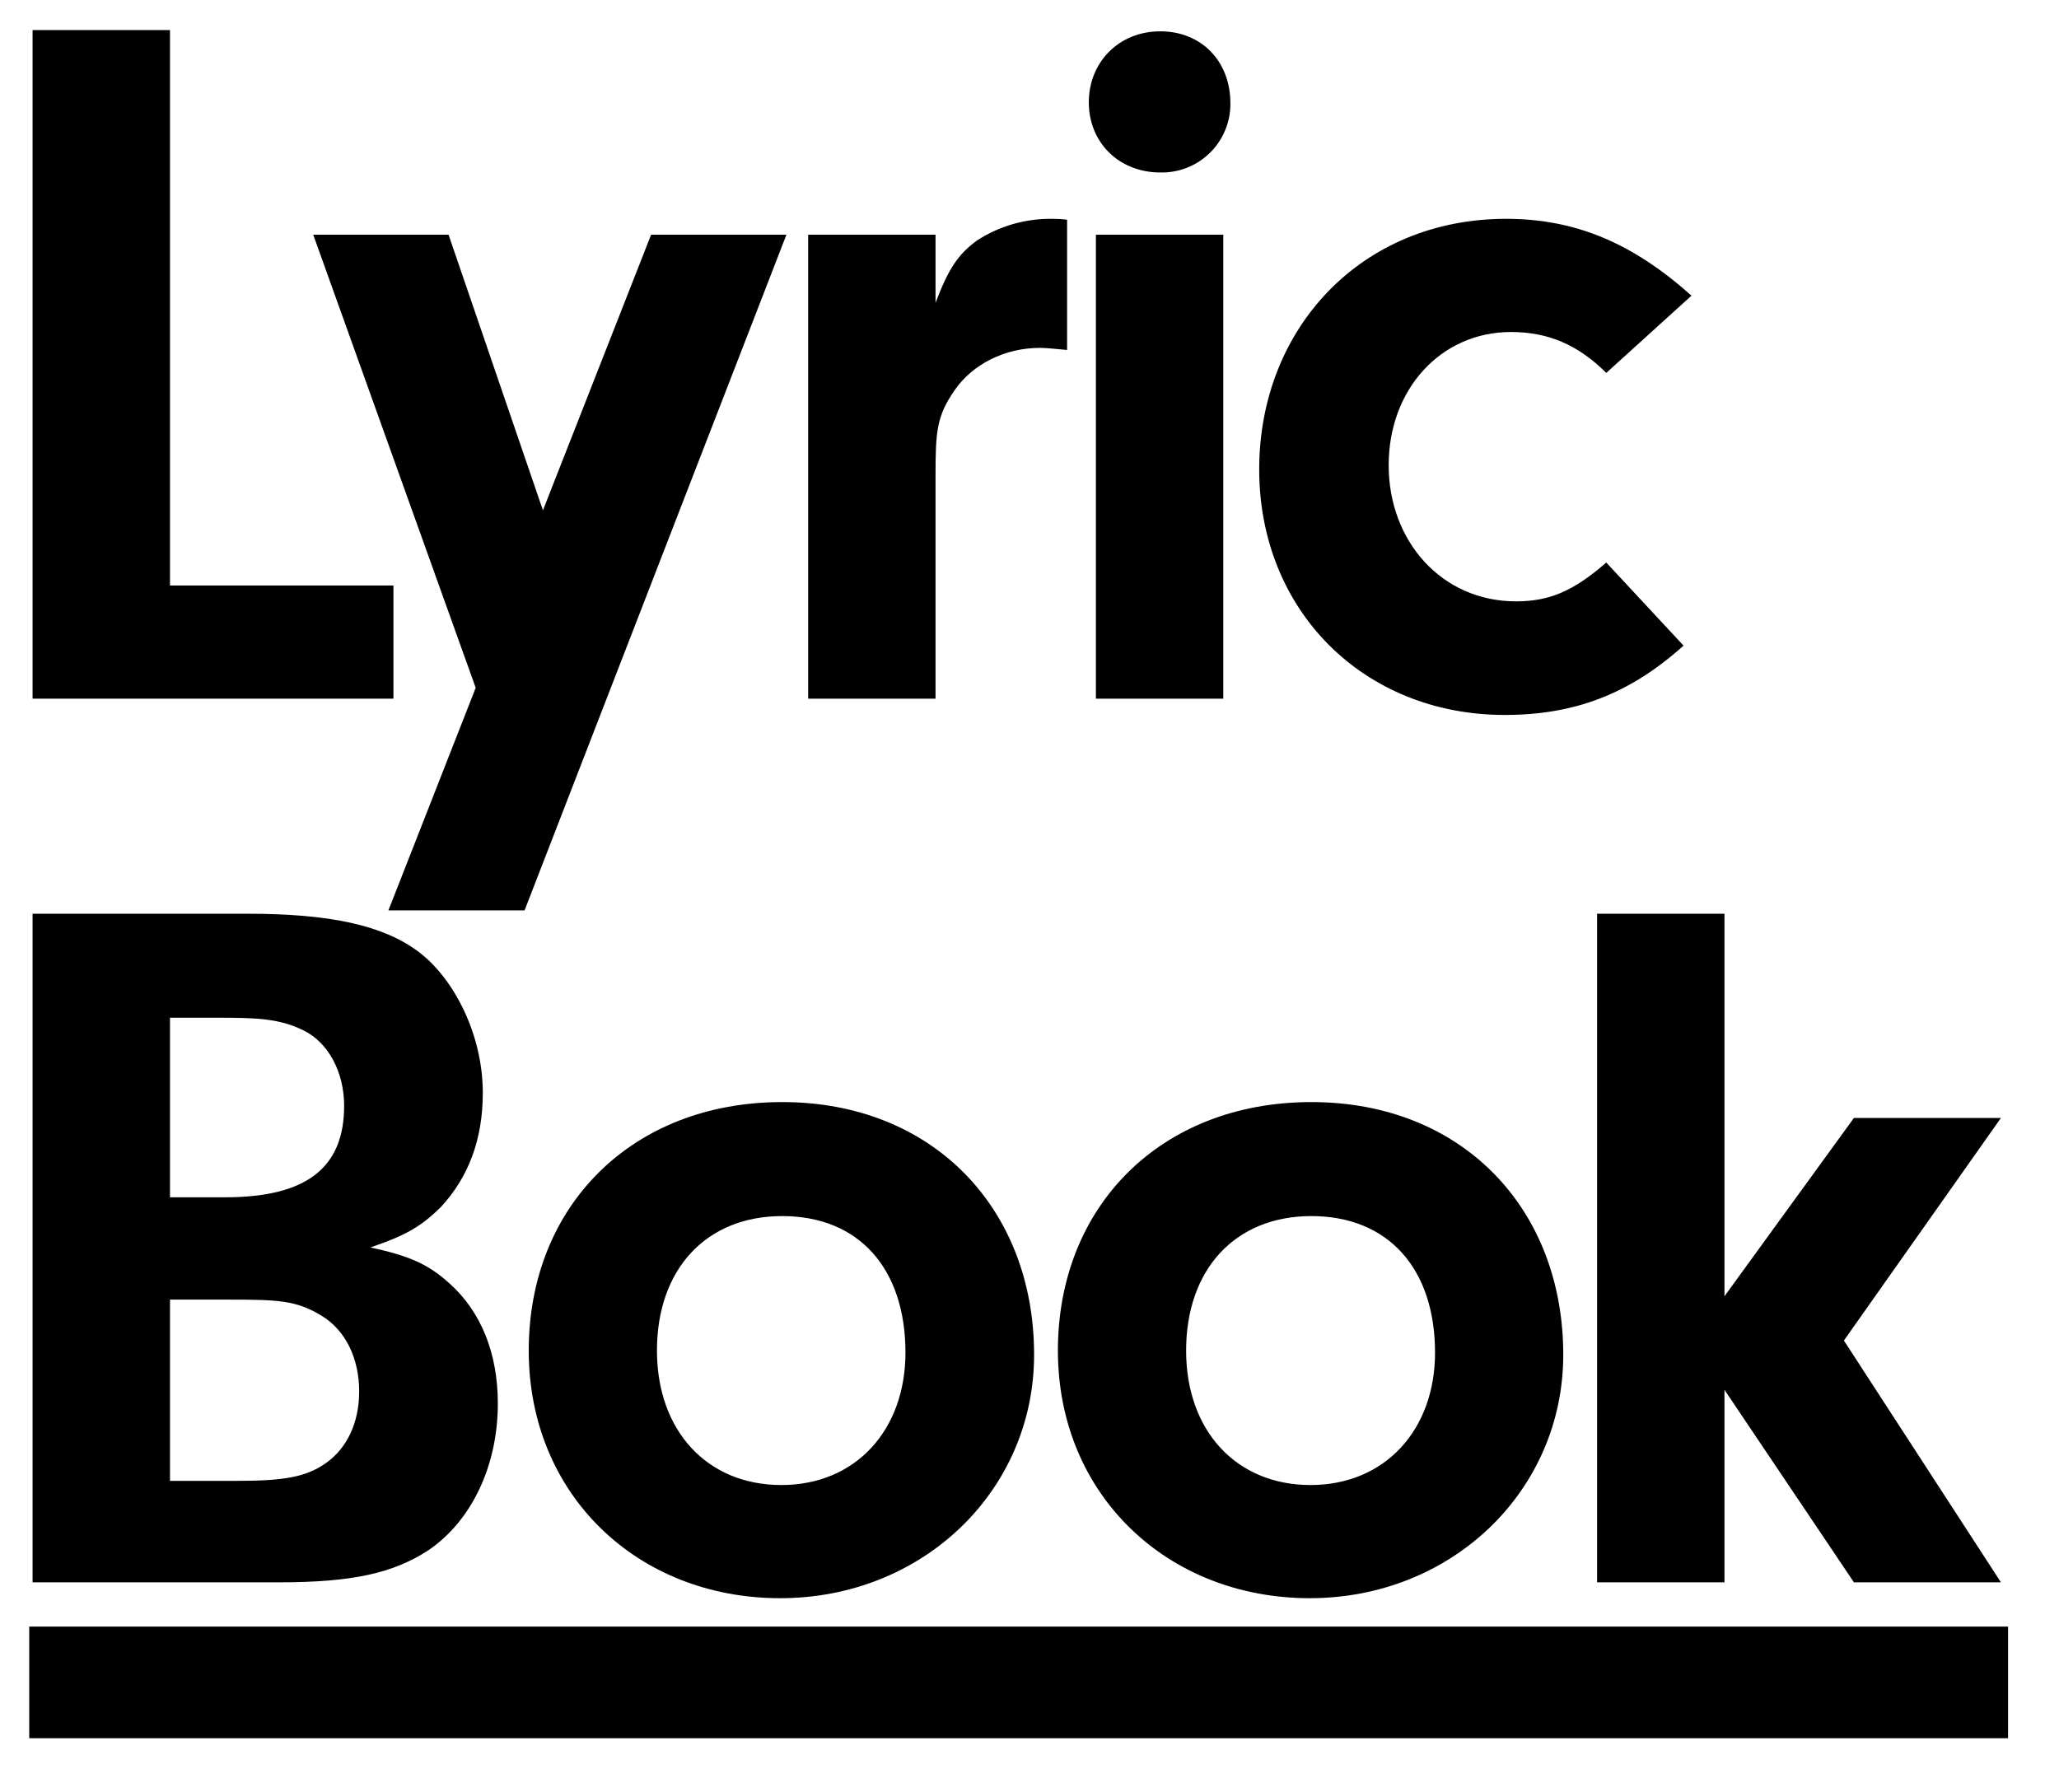
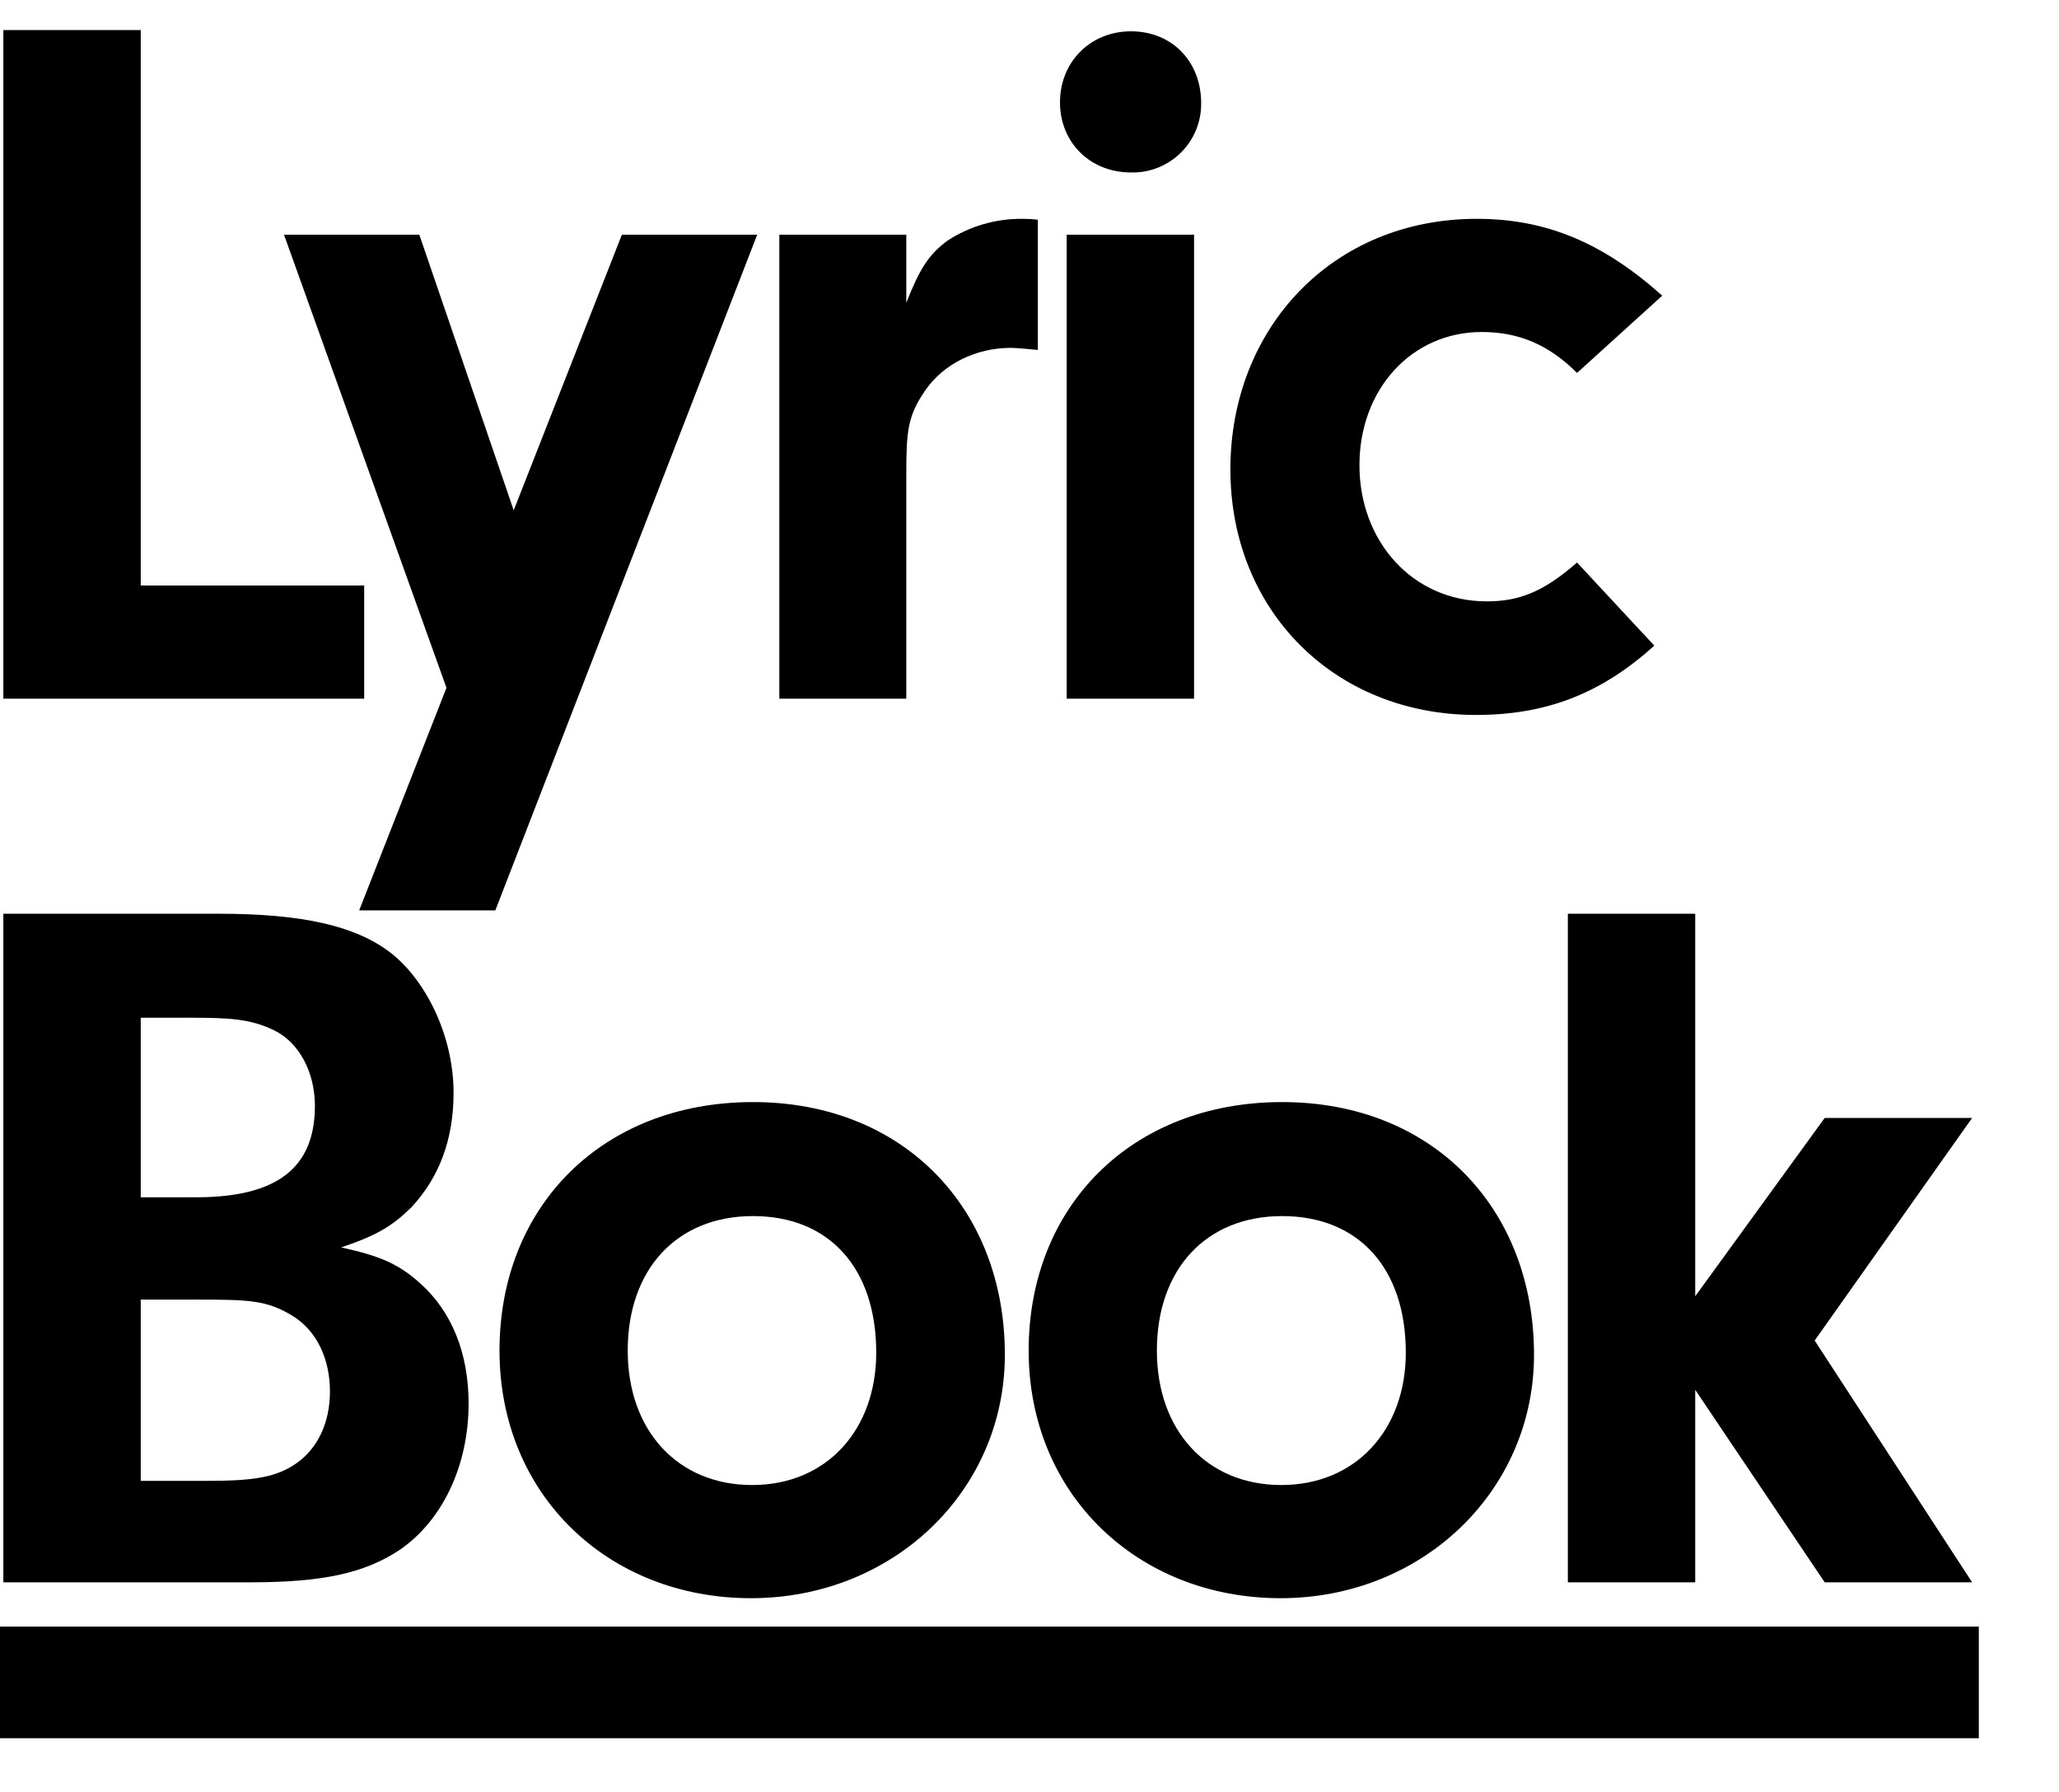
- <svg xmlns="http://www.w3.org/2000/svg" width="493" height="429" viewBox="0 0 493 429">
-   <path d="M7 389.5h473.8v26.73H7zm87.2-249.3v27.1H7.8V7.2h32.9v133z" />
-   <path d="M155.9 56.2h32.4L125.6 218H93l20.9-53.3L75 56.2h32.4l22.6 66zm68.1 0v16.3c3.1-8.1 5.3-11.5 9.9-14.9a32.3 32.3 0 0 1 18-5.2 28.8 28.8 0 0 1 3.6.2v31.2c-2.4-.2-4.8-.5-6.5-.5-8.4 0-16.1 3.9-20.4 10.1s-4.6 9.8-4.6 20.4v53.5h-30.5V56.2zm70.6-31.5a16.4 16.4 0 0 1-16.8 16.6c-9.9 0-17.1-7.2-17.1-16.8s7.2-17 17.1-17 16.8 7.2 16.8 17.2zm-1.7 142.6h-30.5V56.2h30.5zm110.2-12.7c-12.8 11.5-26 16.6-42.8 16.6-33.8 0-58.8-25-58.8-58.8s24.5-60 59.1-60c16.5 0 30.2 5.7 44.4 18.4l-20.4 18.5c-6.7-6.7-13.9-9.8-22.8-9.8-16.8 0-29.3 13.7-29.3 31.9S345.2 144 363 144c7.9 0 13.7-2.4 21.6-9.3zM59.4 218.8c19.7 0 32.4 2.8 40.8 9.1s15.4 19.7 15.4 33.8c0 11.1-3.4 20.2-10.1 27.4-4.6 4.5-8.2 6.7-16.8 9.6 9.6 2.1 13.9 4.1 18.9 8.6 7.5 6.7 11.6 16.6 11.6 28.8 0 14.9-6.3 28.1-16.6 35.1-8.4 5.5-18.2 7.7-35.8 7.7h-59V218.8zm-18.7 67.9h13.2c19.4 0 28.5-7 28.5-21.9 0-8.1-3.8-15.1-9.6-18s-11.2-3.1-20.6-3.1H40.7zm0 67.9h16.1c11.2 0 16.5-.9 21.3-4.3s7.9-9.4 7.9-17.1-3.1-14.6-9.1-18.2-10.1-3.8-22.1-3.8H40.7zm206.9-30.2c0 32.6-26.7 58.3-60.8 58.3s-60.2-24.7-60.2-59.3 24.7-59.5 60.7-59.5 60.3 25.4 60.3 60.5zm-90.3-1c0 19.2 12 32.2 29.8 32.2s29.7-13.2 29.7-31.7c0-20.2-11.2-32.7-29.5-32.7s-30 12.8-30 32.2zm217 1c0 32.6-26.7 58.3-60.7 58.3s-60.3-24.7-60.3-59.3 24.7-59.5 60.7-59.5 60.3 25.4 60.3 60.5zm-90.3-1c0 19.2 12 32.2 29.8 32.2s29.8-13.2 29.8-31.7c0-20.2-11.3-32.7-29.6-32.7s-30 12.8-30 32.2zm128.9 55.5h-30.5V218.8h30.5v91.6l31-42.7h35.2L441.5 321l37.6 57.9h-35.2l-31-46.1z" />
+ <svg xmlns="http://www.w3.org/2000/svg" id="Layer_1" data-name="Layer 1" width="493" height="429" viewBox="0 0 493 429">
+   <rect y="389.5" width="473.8" height="26.73" />
+   <path d="M87.2,140.2v27.1H.8V7.2H33.7v133Z" />
+   <path d="M148.9,56.2h32.4L118.6,218H86l20.9-53.3L68,56.2h32.4l22.6,66Z" />
+   <path d="M217,56.2V72.5c3.2-8.1,5.3-11.5,9.9-14.9a32.3,32.3,0,0,1,18-5.2,28.8,28.8,0,0,1,3.6.2V83.8c-2.4-.2-4.8-.5-6.5-.5-8.4,0-16.1,3.9-20.4,10.1s-4.6,9.8-4.6,20.4v53.5H186.6V56.2Z" />
+   <path d="M287.6,24.7a16.4,16.4,0,0,1-16.8,16.6c-9.8,0-17-7.2-17-16.8s7.2-17,17-17S287.6,14.7,287.6,24.7Zm-1.7,142.6H255.4V56.2h30.5Z" />
+   <path d="M396.1,154.6c-12.7,11.5-25.9,16.6-42.7,16.6-33.9,0-58.8-25-58.8-58.8s24.4-60,59-60c16.6,0,30.2,5.7,44.4,18.4L377.6,89.3c-6.7-6.7-13.9-9.8-22.8-9.8-16.8,0-29.3,13.7-29.3,31.9S338.2,144,356,144c7.9,0,13.7-2.4,21.6-9.3Z" />
+   <path d="M52.4,218.8c19.7,0,32.4,2.8,40.8,9.1s15.4,19.7,15.4,33.8c0,11.1-3.4,20.2-10.1,27.4-4.6,4.5-8.2,6.7-16.8,9.6,9.6,2.1,13.9,4.1,18.9,8.6,7.5,6.7,11.6,16.6,11.6,28.8,0,14.9-6.3,28.1-16.6,35.1-8.4,5.5-18.2,7.7-35.8,7.7H.8V218.8ZM33.7,286.7H46.9c19.4,0,28.5-7,28.5-21.9,0-8.1-3.8-15.1-9.6-18s-11.2-3.1-20.6-3.1H33.7Zm0,67.9H49.8c11.2,0,16.5-.9,21.3-4.3s7.9-9.4,7.9-17.1-3.1-14.6-9.1-18.2-10.1-3.8-22.1-3.8H33.7Z" />
+   <path d="M240.6,324.4c0,32.6-26.7,58.3-60.8,58.3s-60.2-24.7-60.2-59.3,24.7-59.5,60.7-59.5S240.6,289.3,240.6,324.4Zm-90.3-1c0,19.2,12,32.2,29.8,32.2s29.7-13.2,29.7-31.7c0-20.2-11.2-32.7-29.5-32.7S150.3,304,150.3,323.4Z" />
+   <path d="M367.3,324.4c0,32.6-26.7,58.3-60.7,58.3s-60.3-24.7-60.3-59.3S271,263.9,307,263.9,367.3,289.3,367.3,324.4Zm-90.3-1c0,19.2,12,32.2,29.8,32.2s29.8-13.2,29.8-31.7c0-20.2-11.3-32.7-29.6-32.7S277,304,277,323.4Z" />
+   <path d="M405.9,378.9H375.4V218.8h30.5v91.6l31-42.7h35.3L434.5,321l37.7,57.9H436.9l-31-46.1Z" />
</svg>
